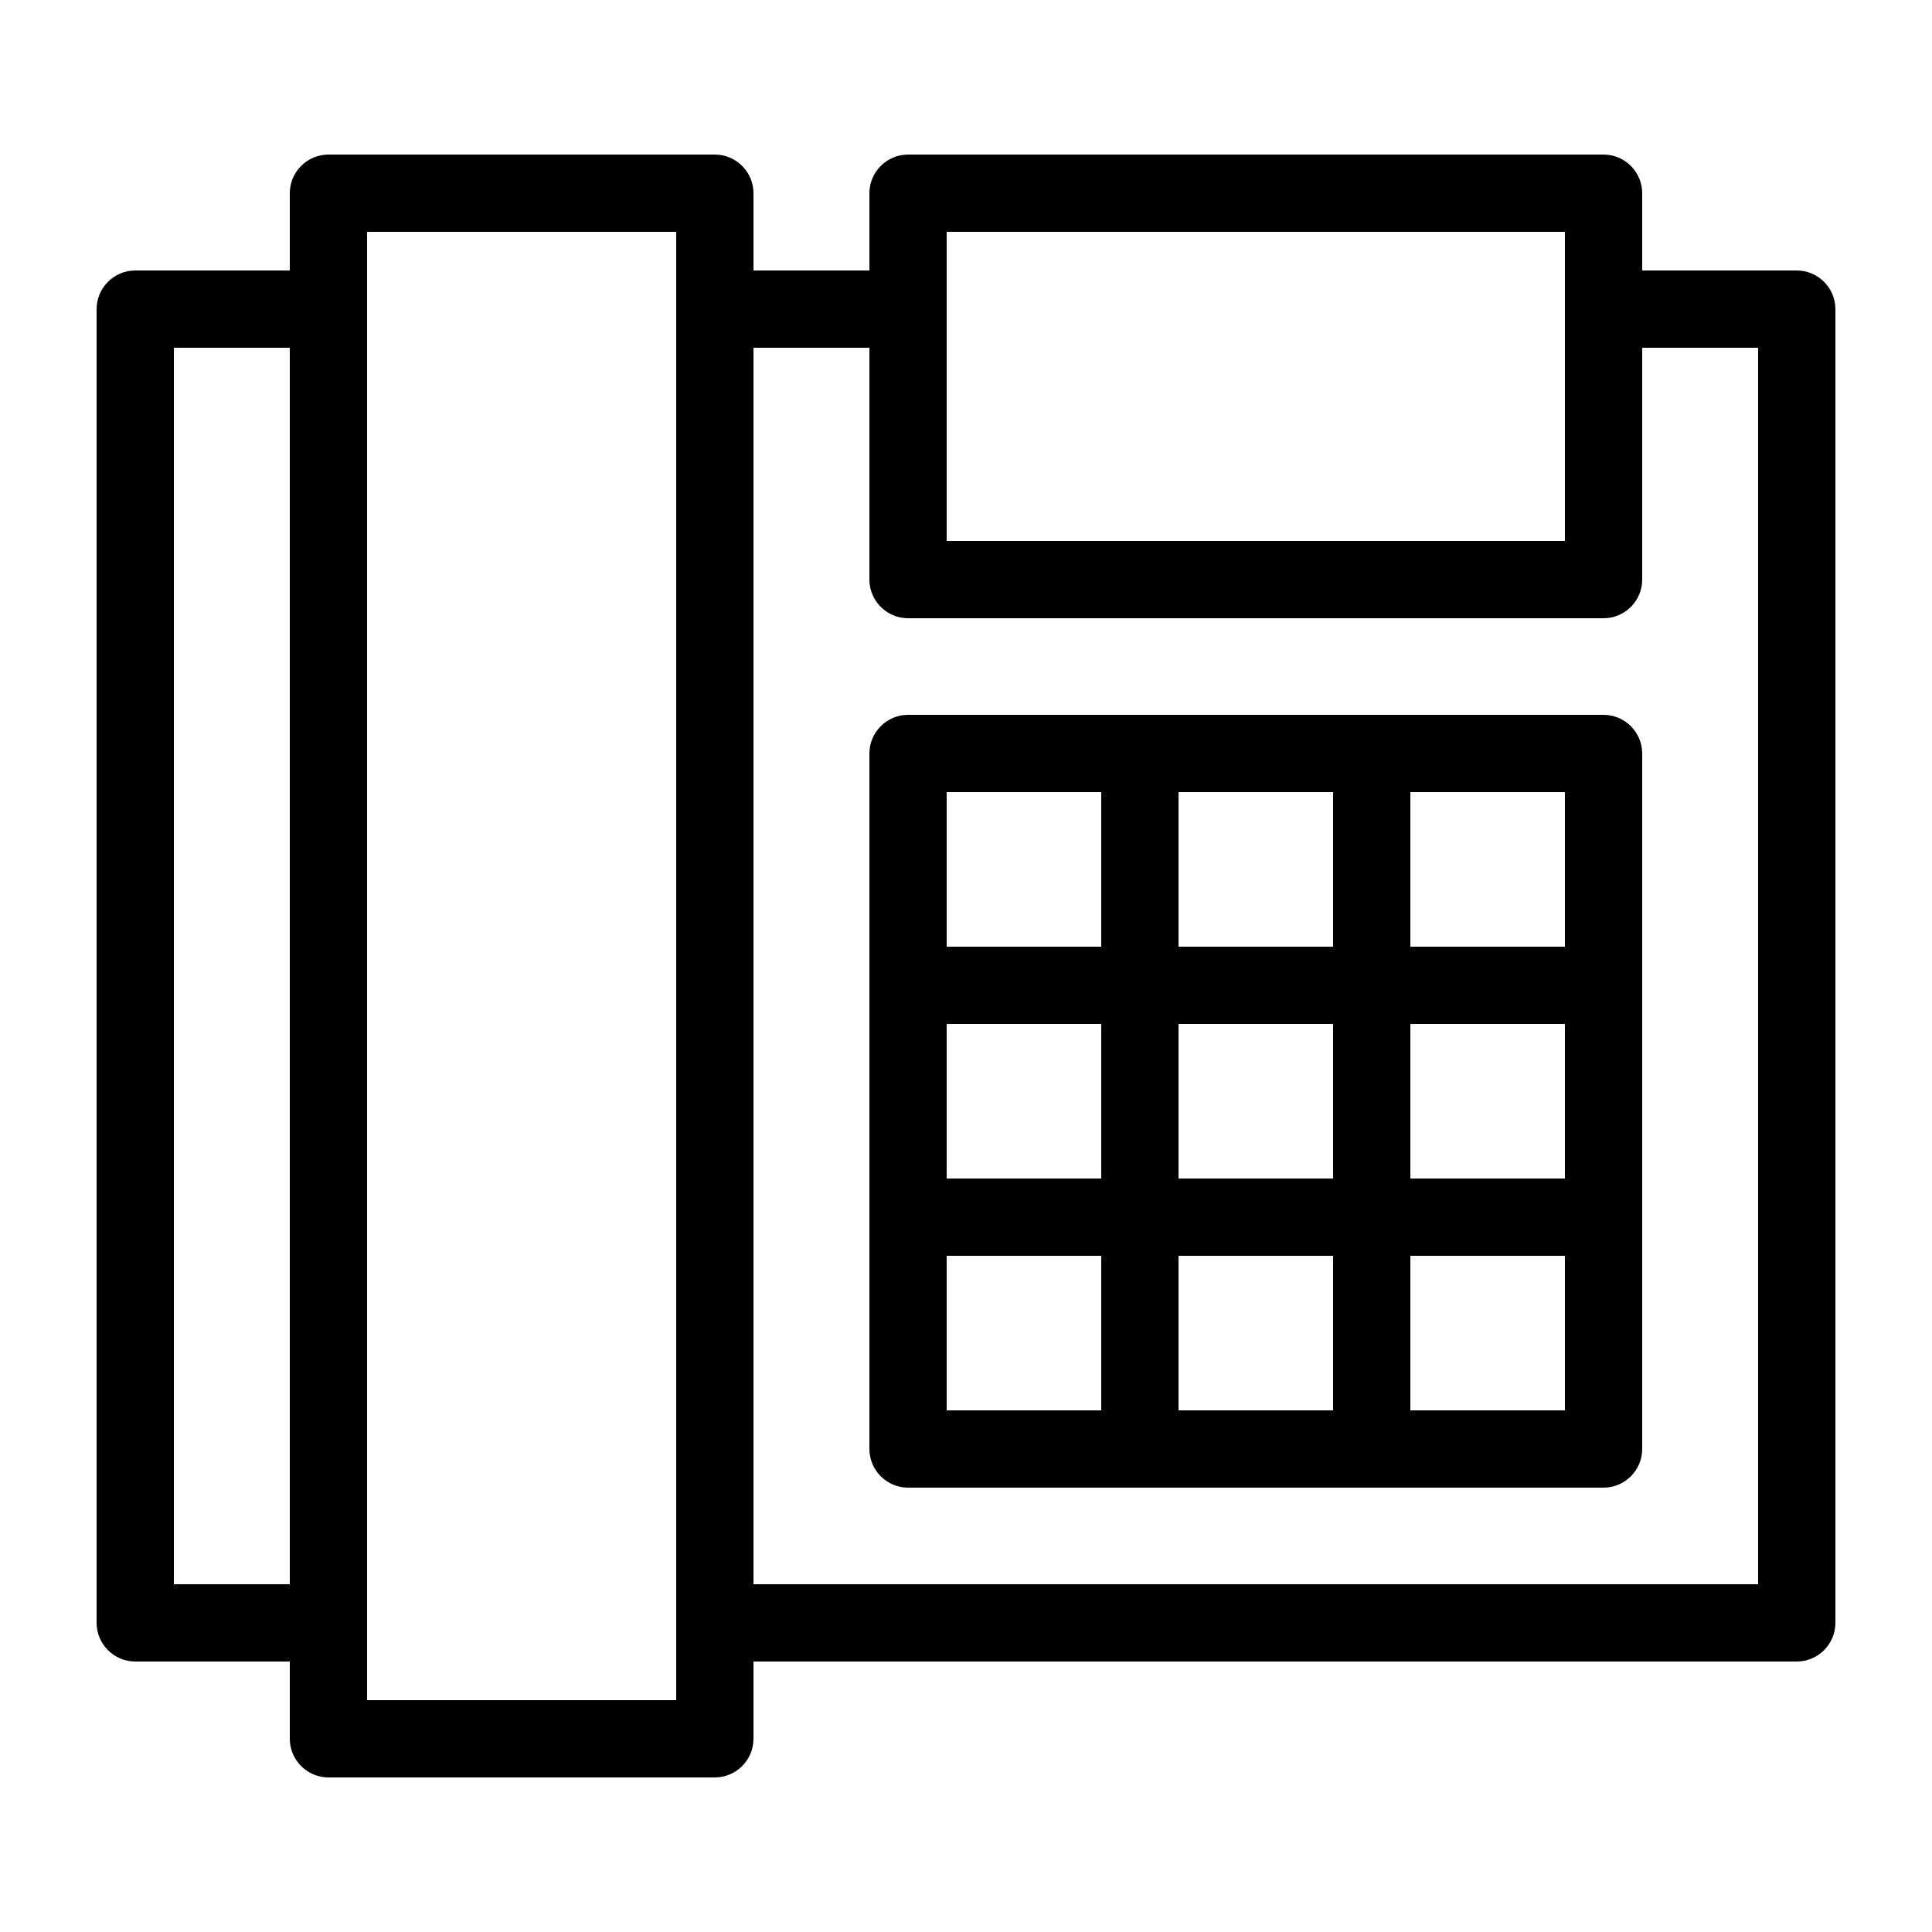
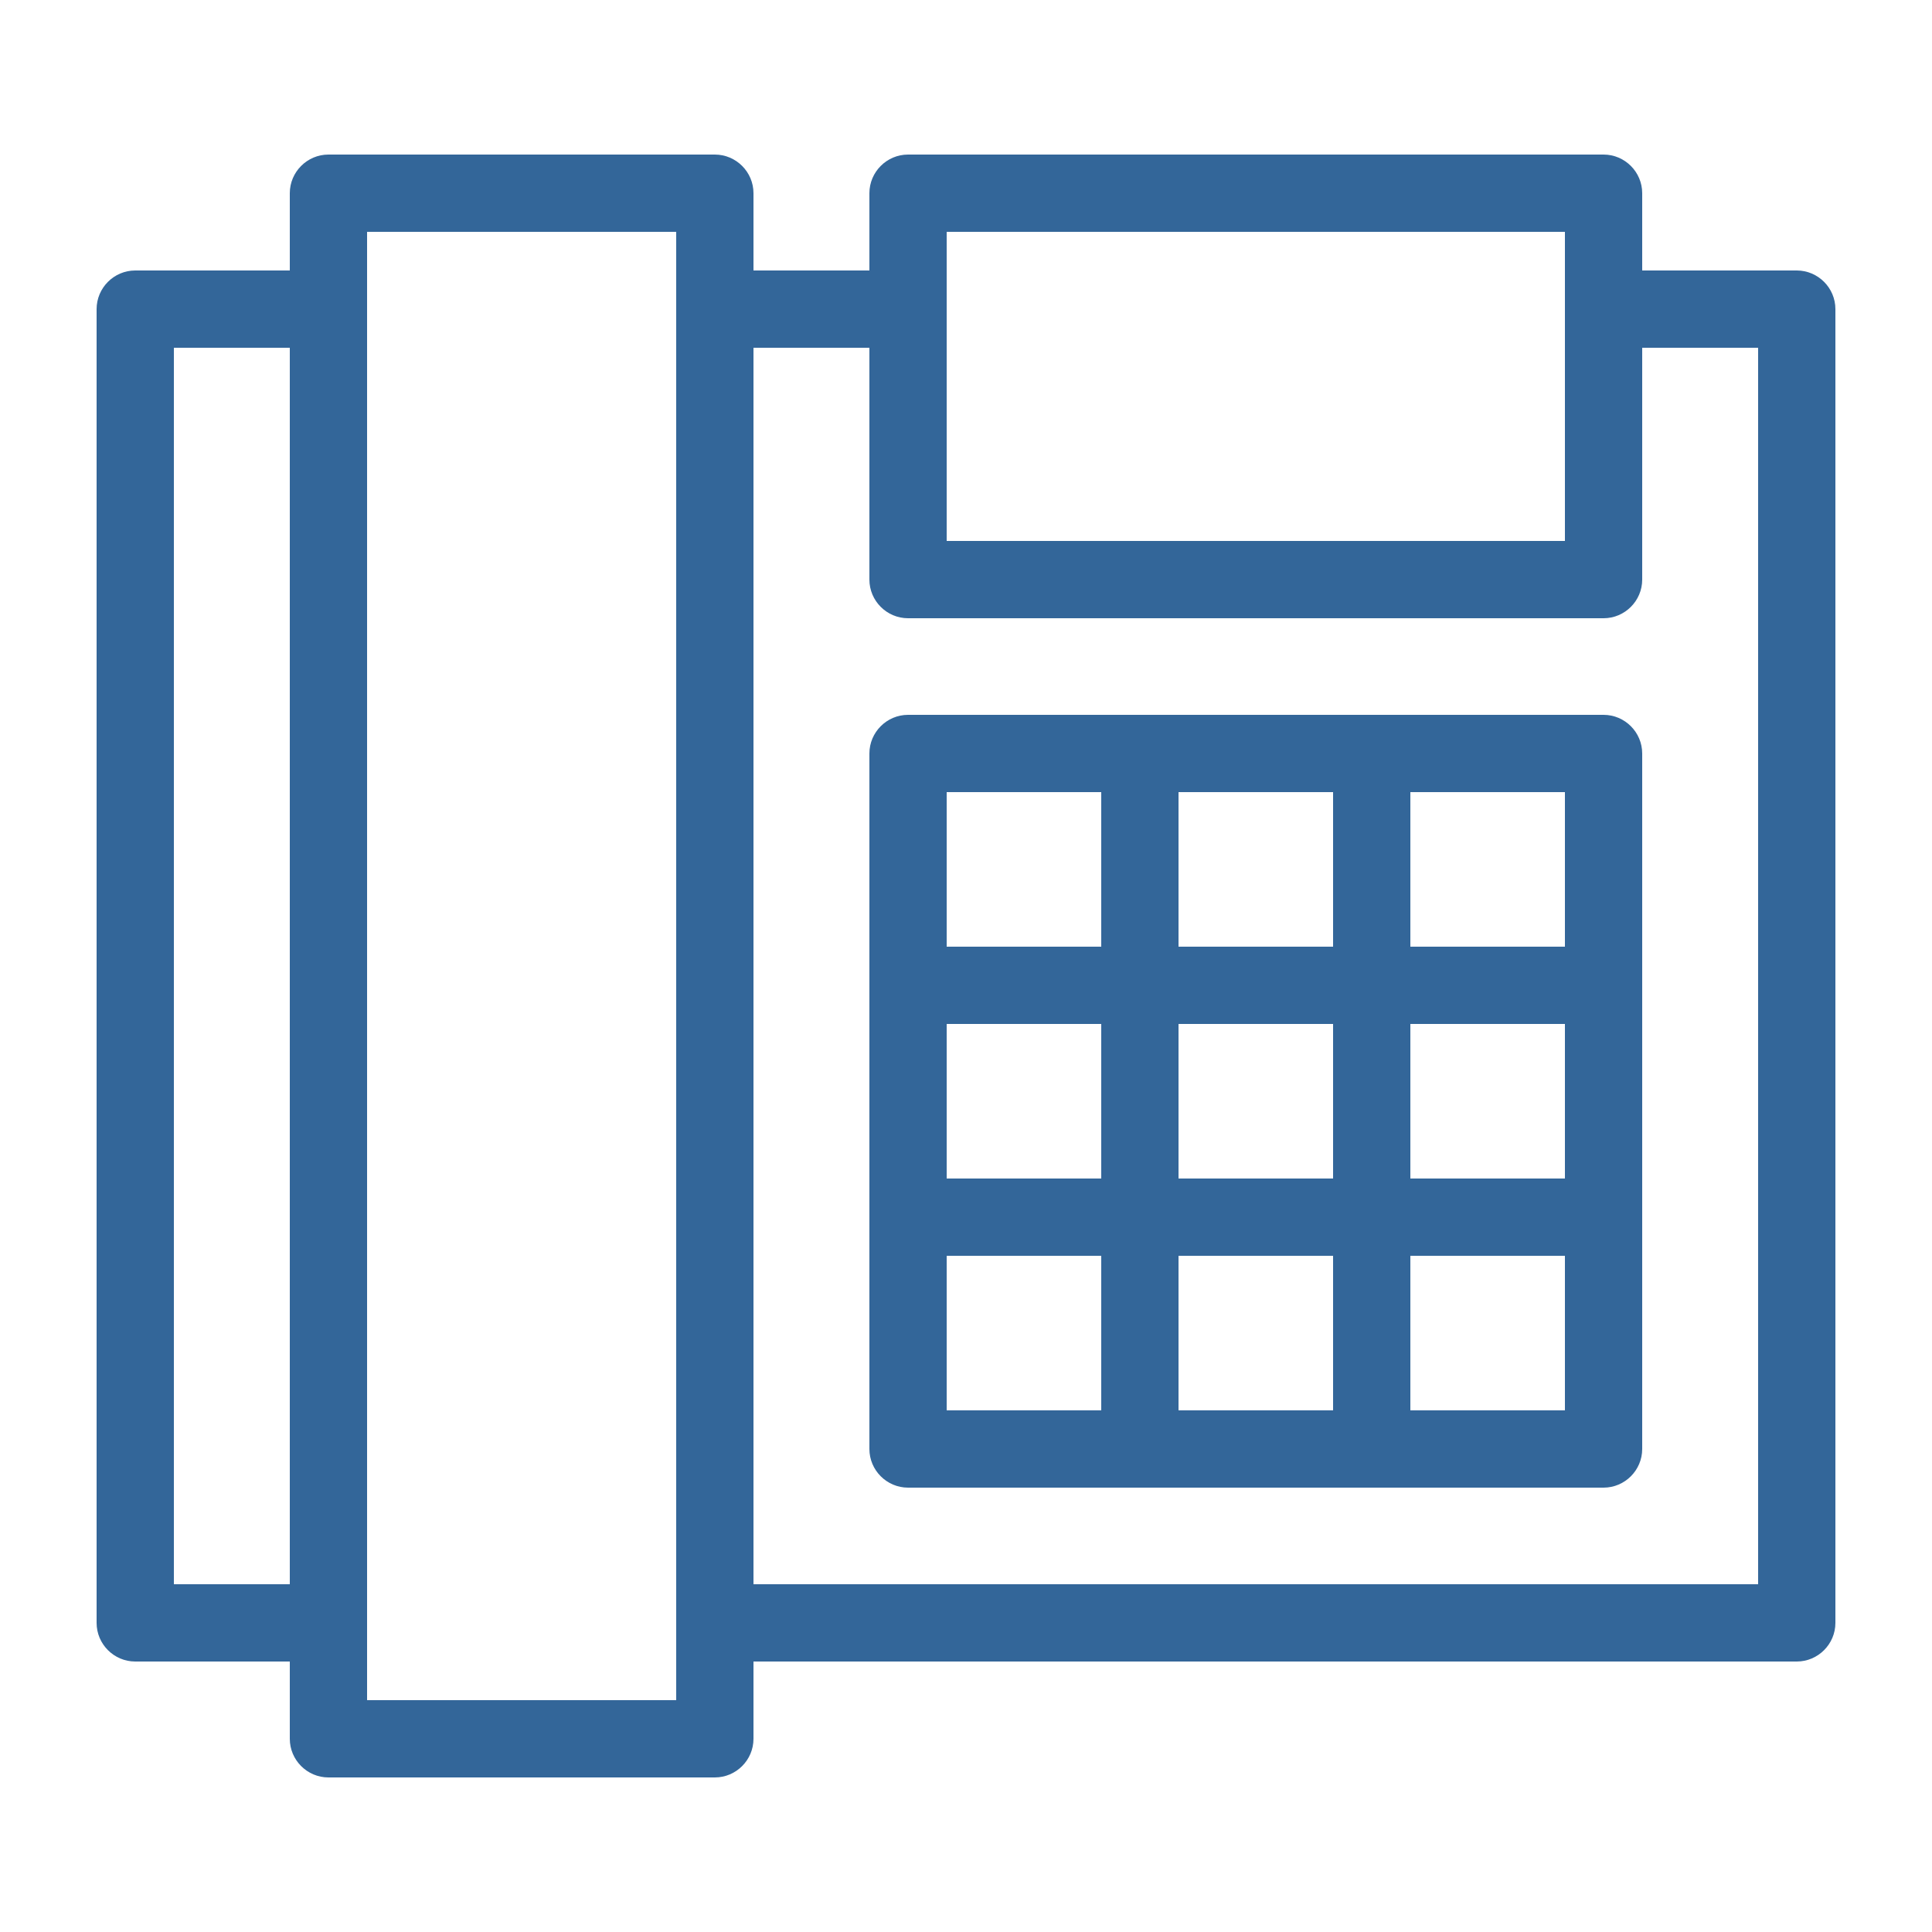
- <svg xmlns="http://www.w3.org/2000/svg" height="100px" width="100px" fill="#000000" version="1.1" x="0px" y="0px" viewBox="0 0 100 100" style="enable-background:new 0 0 100 100;" xml:space="preserve">
+ <svg xmlns="http://www.w3.org/2000/svg" height="100px" width="100px" fill="#336699" version="1.1" x="0px" y="0px" viewBox="0 0 100 100" style="enable-background:new 0 0 100 100;" xml:space="preserve">
  <g>
    <path d="M93,14h-8v-4c0-1.1-0.9-2-2-2H47c-1.1,0-2,0.9-2,2v4h-6v-4c0-1.1-0.9-2-2-2H17c-1.1,0-2,0.9-2,2v4H7c-1.1,0-2,0.9-2,2v68   c0,1.1,0.9,2,2,2h8v4c0,1.1,0.9,2,2,2h20c1.1,0,2-0.9,2-2v-4h54c1.1,0,2-0.9,2-2V16C95,14.9,94.1,14,93,14z M49,12h32v16H49V12z    M9,82V18h6v64H9z M35,88H19v-4V16v-4h16v4v68V88z M91,82H39V18h6v12c0,1.1,0.9,2,2,2h36c1.1,0,2-0.9,2-2V18h6V82z" />
    <path d="M83,37H47c-1.1,0-2,0.9-2,2v36c0,1.1,0.9,2,2,2h36c1.1,0,2-0.9,2-2V39C85,37.9,84.1,37,83,37z M61,61v-8h8v8H61z M69,65v8   h-8v-8H69z M49,53h8v8h-8V53z M61,49v-8h8v8H61z M73,53h8v8h-8V53z M81,49h-8v-8h8V49z M57,41v8h-8v-8H57z M49,65h8v8h-8V65z    M73,73v-8h8v8H73z" />
  </g>
</svg>
